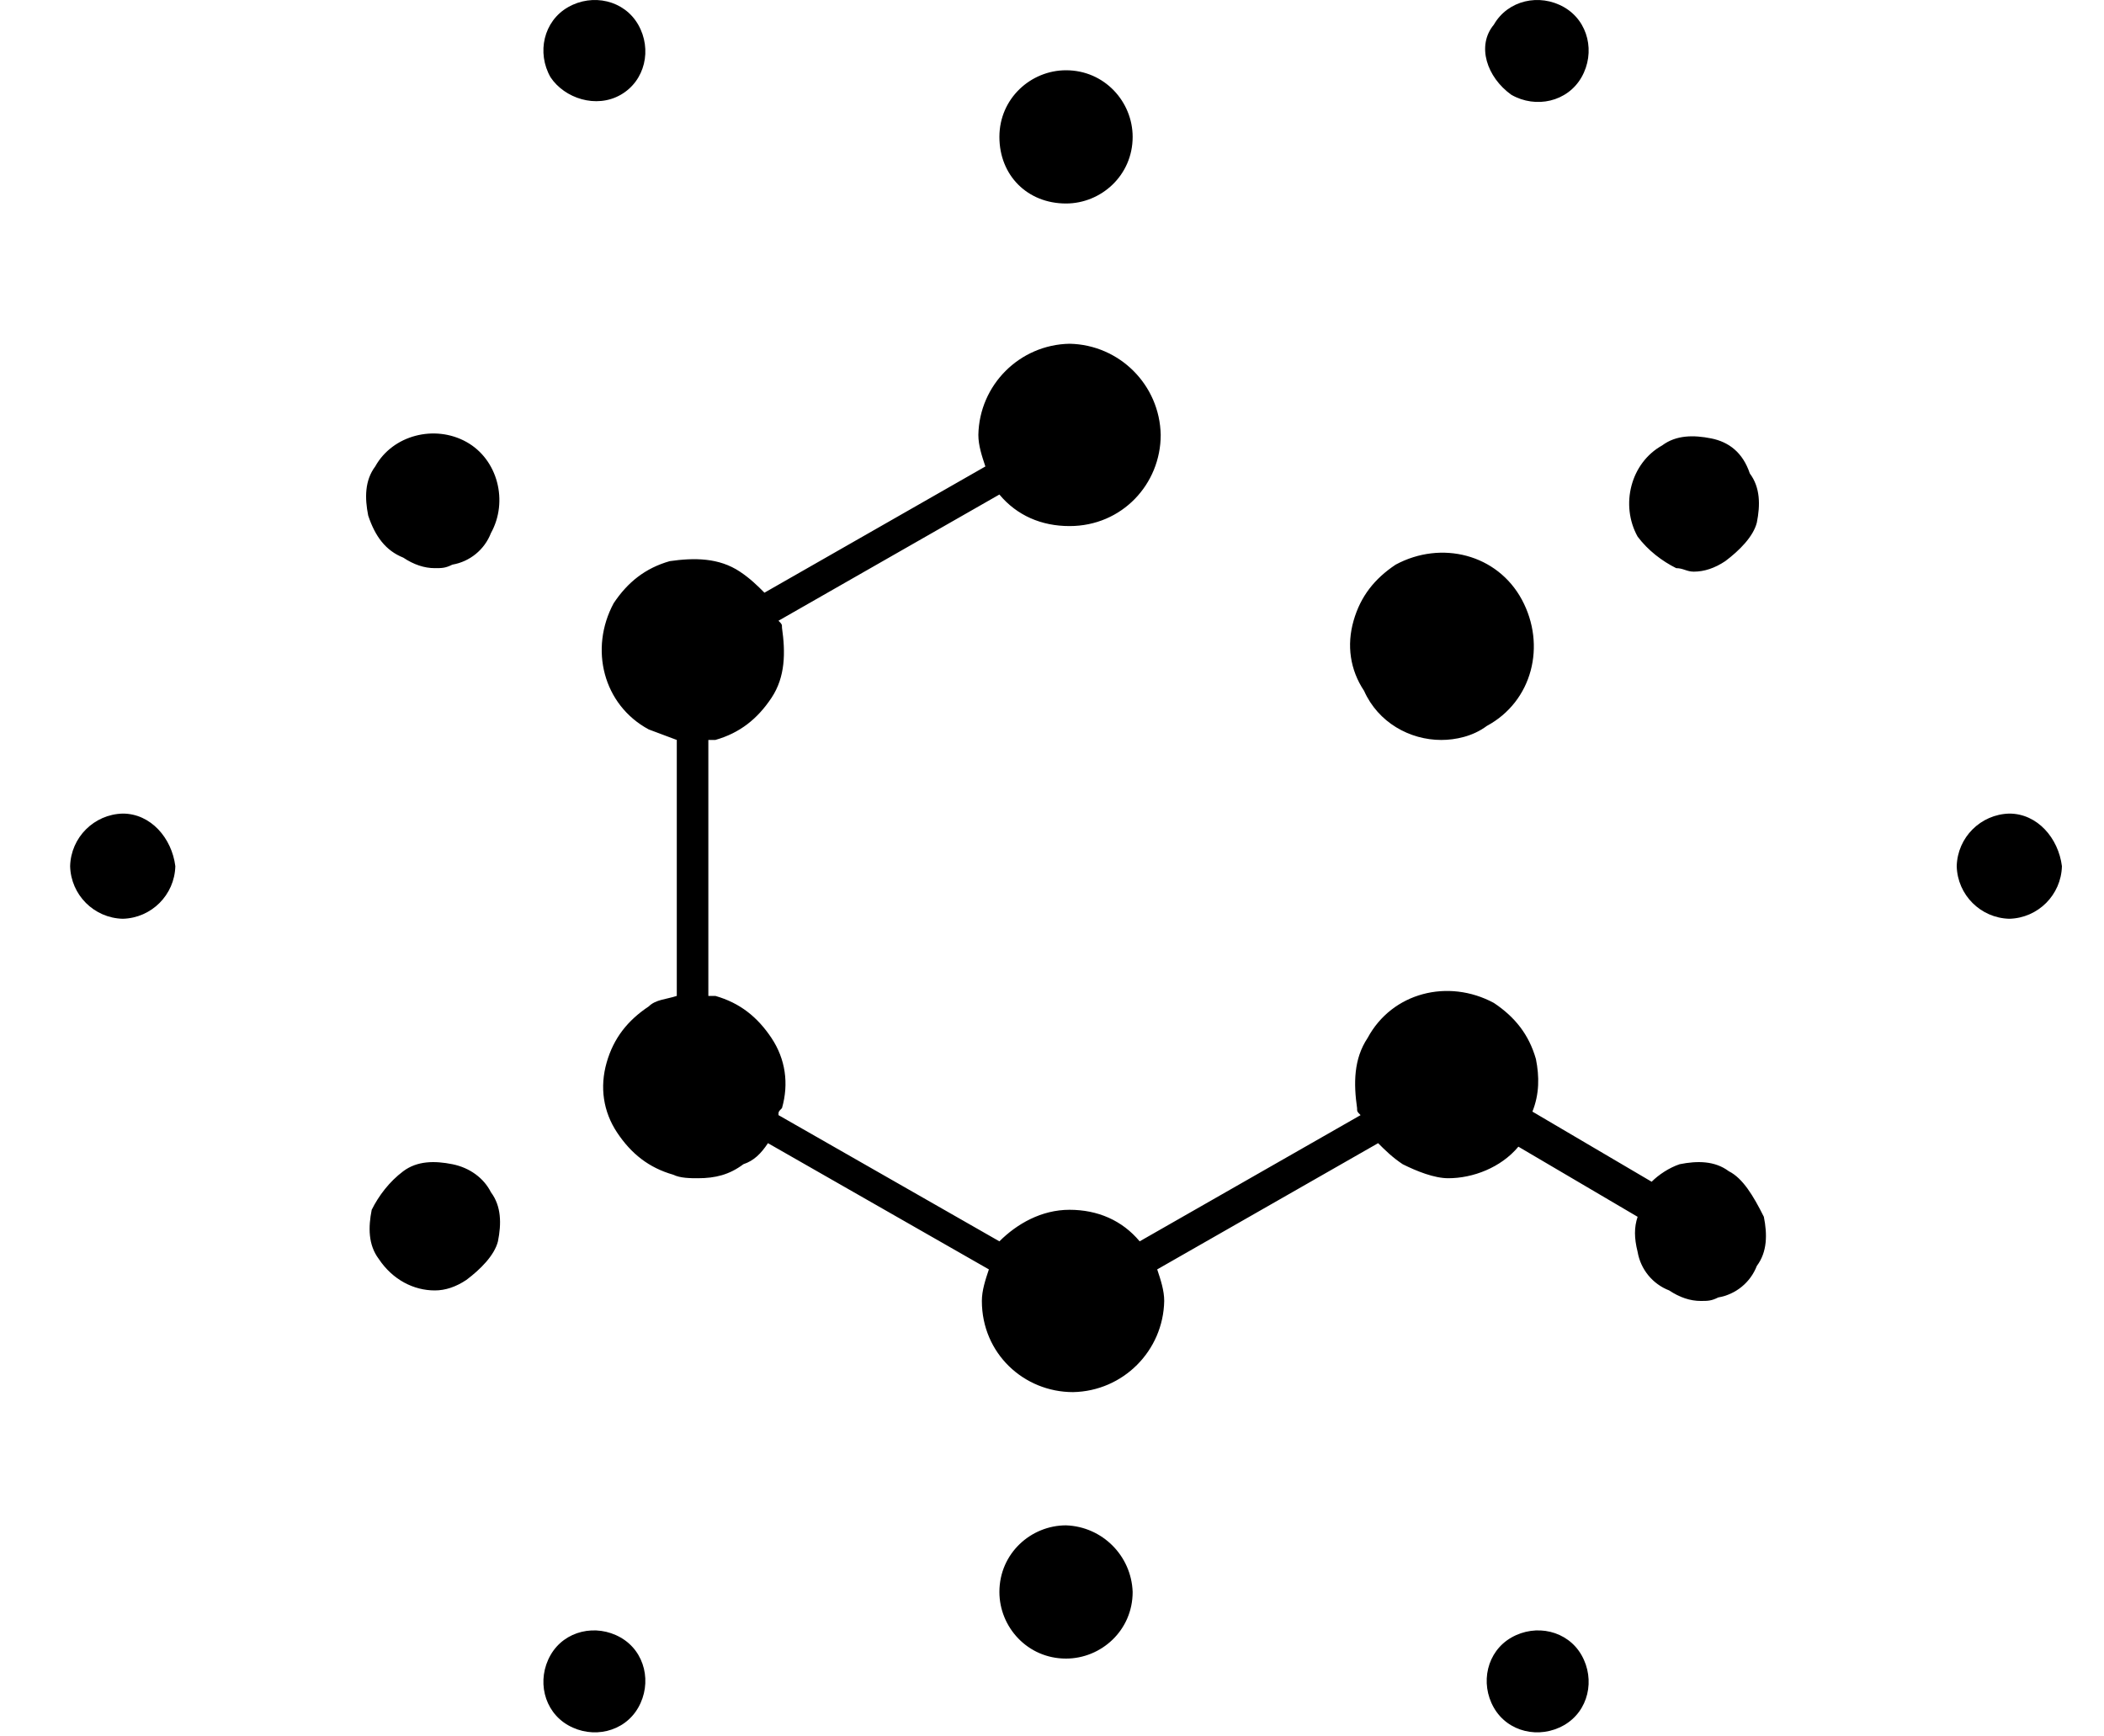
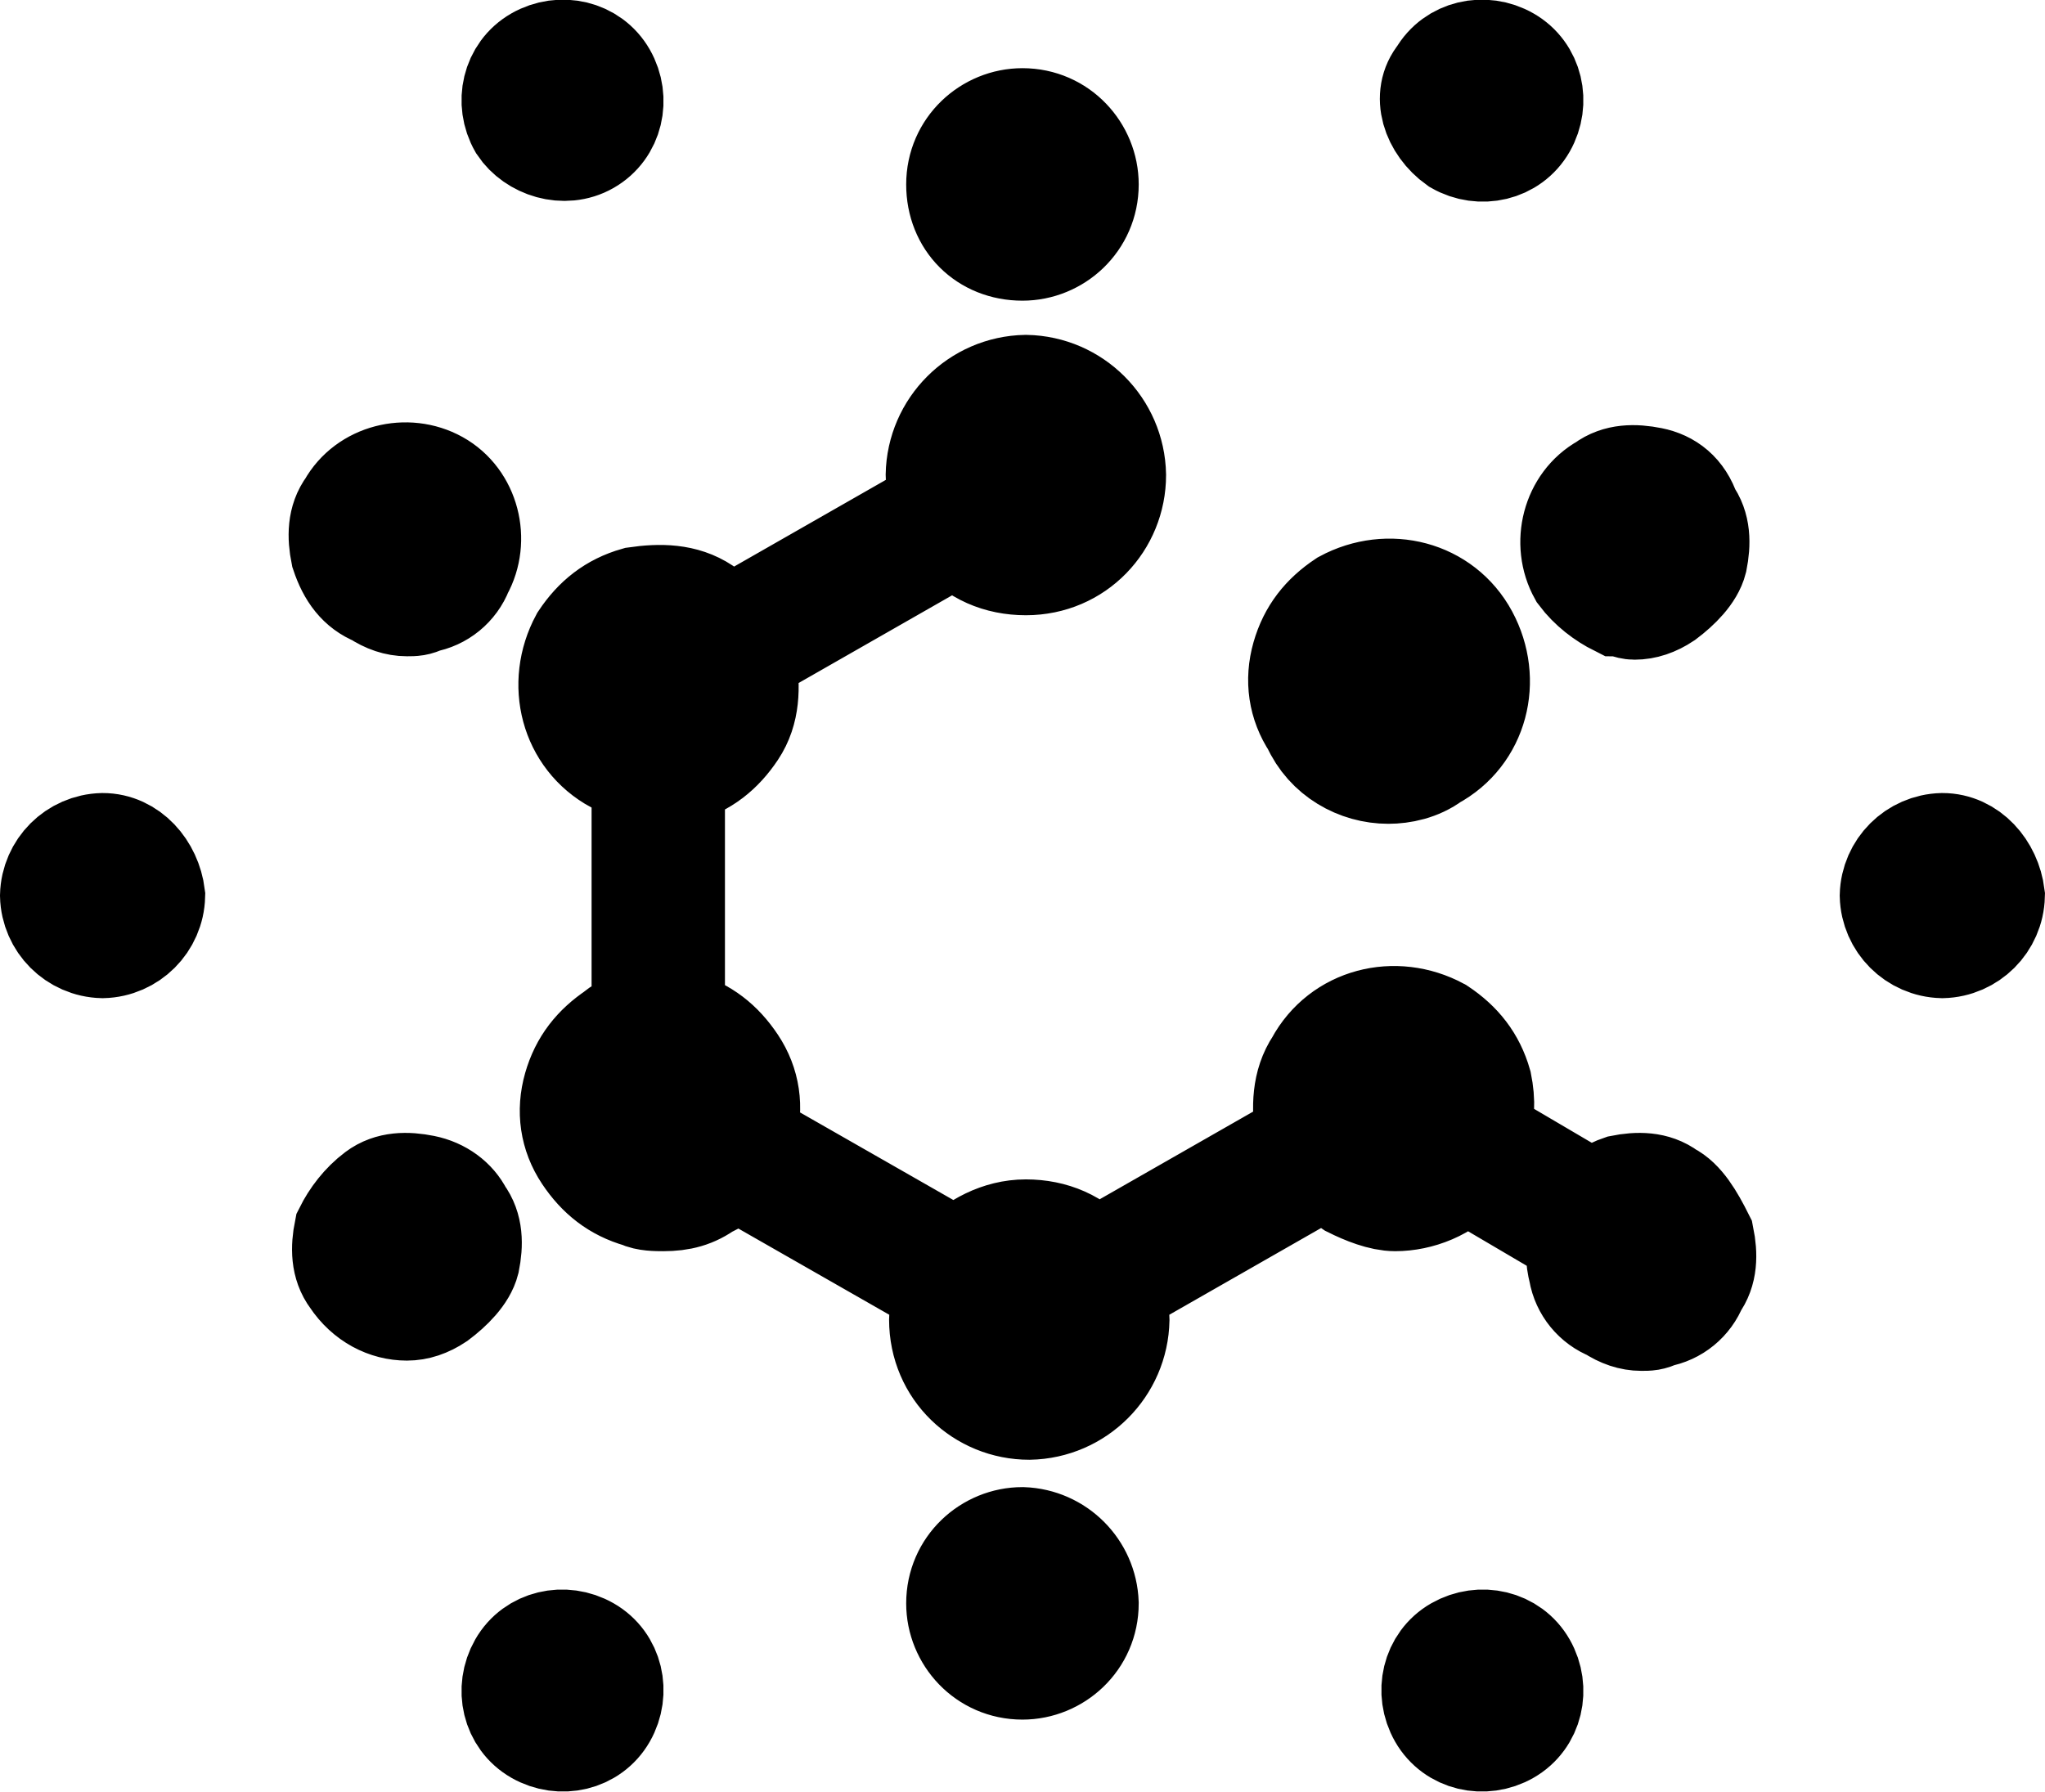
- <svg xmlns="http://www.w3.org/2000/svg" viewBox="-2 0 60 49.5">
-   <path d="M28.4 5.804c1 0 1.9-.8 1.9-1.9 0-1-.8-1.9-1.9-1.9-1 0-1.9.8-1.9 1.9s.8 1.9 1.9 1.9zm0 37.7c-1 0-1.9.8-1.9 1.9 0 1 .8 1.9 1.9 1.9 1 0 1.9-.8 1.9-1.9a1.97 1.97 0 0 0-1.9-1.9zm-17.5-10.3c-.5-.1-1-.1-1.4.2s-.7.7-.9 1.1c-.1.5-.1 1 .2 1.4.4.6 1 .9 1.6.9.3 0 .6-.1.9-.3.4-.3.8-.7.9-1.1.1-.5.1-1-.2-1.4-.2-.4-.6-.7-1.1-.8zm35.9-20.7c-.5-.1-1-.1-1.4.2-.9.5-1.2 1.7-.7 2.6.3.4.7.7 1.1.9.2 0 .3.1.5.1.3 0 .6-.1.9-.3.4-.3.8-.7.9-1.1.1-.5.1-1-.2-1.4-.2-.6-.6-.9-1.1-1zm.5 20.9c-.4-.3-.9-.3-1.4-.2-.3.1-.6.3-.8.5l-3.4-2c.2-.5.2-1 .1-1.5-.2-.7-.6-1.2-1.2-1.6-1.3-.7-2.9-.3-3.6 1-.4.6-.4 1.3-.3 2 0 .1 0 .1.1.2l-6.3 3.6c-.5-.6-1.2-.9-2-.9s-1.5.4-2 .9l-6.3-3.6c0-.1 0-.1.1-.2.2-.7.1-1.4-.3-2s-.9-1-1.6-1.2h-.2v-7.3h.2c.7-.2 1.2-.6 1.6-1.2s.4-1.3.3-2c0-.1 0-.1-.1-.2l6.3-3.6c.5.6 1.2.9 2 .9 1.5 0 2.6-1.2 2.6-2.6a2.65 2.65 0 0 0-2.6-2.6 2.65 2.65 0 0 0-2.6 2.6c0 .3.1.6.2.9l-6.3 3.6c-.2-.2-.4-.4-.7-.6-.6-.4-1.3-.4-2-.3-.7.2-1.2.6-1.6 1.2-.7 1.3-.3 2.9 1 3.6h0l.8.3v7.3c-.3.1-.6.1-.8.3-.6.4-1 .9-1.2 1.6s-.1 1.4.3 2 .9 1 1.6 1.2c.2.1.5.1.7.1.5 0 .9-.1 1.3-.4.3-.1.5-.3.7-.6l6.3 3.6c-.1.3-.2.6-.2.9 0 1.5 1.2 2.6 2.6 2.6a2.65 2.65 0 0 0 2.6-2.6c0-.3-.1-.6-.2-.9l6.3-3.6c.2.2.4.4.7.6h0c.4.2.9.4 1.3.4.7 0 1.5-.3 2-.9l3.4 2c-.1.3-.1.6 0 1a1.44 1.44 0 0 0 .9 1.1c.3.2.6.3.9.3.2 0 .3 0 .5-.1a1.44 1.44 0 0 0 1.1-.9c.3-.4.3-.9.2-1.4-.3-.6-.6-1.1-1-1.3zm-37.8-17.5c.3.2.6.3.9.3.2 0 .3 0 .5-.1a1.44 1.44 0 0 0 1.1-.9c.5-.9.2-2.1-.7-2.6s-2.1-.2-2.6.7c-.3.4-.3.9-.2 1.4.2.6.5 1 1 1.2zm6.2-13.2c.7-.4.9-1.3.5-2s-1.3-.9-2-.5-.9 1.3-.5 2c.4.6 1.3.9 2 .5zm25.4 44c-.7.4-.9 1.3-.5 2s1.3.9 2 .5.9-1.3.5-2-1.3-.9-2-.5zm-25.4 0c-.7-.4-1.6-.2-2 .5s-.2 1.6.5 2 1.6.2 2-.5.2-1.6-.5-2zm25.4-44c.7.4 1.6.2 2-.5s.2-1.6-.5-2-1.6-.2-2 .5c-.5.6-.2 1.5.5 2zm14.2 20.5a1.54 1.54 0 0 0-1.5 1.5 1.54 1.54 0 0 0 1.5 1.5 1.54 1.54 0 0 0 1.5-1.5c-.1-.8-.7-1.5-1.5-1.5zm-53.8 0a1.54 1.54 0 0 0-1.5 1.5 1.54 1.54 0 0 0 1.5 1.5 1.54 1.54 0 0 0 1.5-1.5c-.1-.8-.7-1.5-1.5-1.5zm37.6-2.1c.4 0 .9-.1 1.3-.4 1.3-.7 1.7-2.3 1-3.6s-2.3-1.7-3.6-1h0c-.6.4-1 .9-1.2 1.6s-.1 1.4.3 2c.4.9 1.3 1.4 2.2 1.4z" />
+ <svg xmlns="http://www.w3.org/2000/svg" viewBox="-2 0 59.803 52.389">
+   <path d="m 27.9,7.294 c 1,0 1.9,-0.8 1.9,-1.9 0,-1 -0.8,-1.9 -1.9,-1.9 -1,0 -1.9,0.8 -1.9,1.9 0,1.1 0.8,1.9 1.9,1.9 z m 0,37.7 c -1,0 -1.9,0.8 -1.9,1.9 0,1 0.8,1.9 1.9,1.9 1,0 1.9,-0.8 1.9,-1.9 a 1.97,1.97 0 0 0 -1.9,-1.9 z m -17.5,-10.3 c -0.5,-0.1 -1,-0.1 -1.4,0.2 -0.4,0.3 -0.7,0.7 -0.9,1.1 -0.1,0.5 -0.1,1 0.2,1.4 0.4,0.6 1,0.9 1.6,0.9 0.3,0 0.6,-0.1 0.9,-0.3 0.4,-0.3 0.8,-0.7 0.9,-1.1 0.1,-0.5 0.1,-1 -0.2,-1.4 -0.2,-0.4 -0.6,-0.7 -1.1,-0.8 z m 35.9,-20.7 c -0.5,-0.1 -1,-0.1 -1.4,0.2 -0.9,0.5 -1.2,1.7 -0.7,2.6 0.3,0.4 0.7,0.7 1.1,0.9 0.2,0 0.3,0.1 0.5,0.1 0.3,0 0.6,-0.1 0.9,-0.3 0.4,-0.3 0.8,-0.7 0.9,-1.1 0.1,-0.5 0.1,-1 -0.2,-1.4 -0.2,-0.6 -0.6,-0.9 -1.1,-1 z m 0.5,20.9 c -0.4,-0.3 -0.9,-0.3 -1.4,-0.2 -0.3,0.1 -0.6,0.3 -0.8,0.5 l -3.4,-2 c 0.2,-0.5 0.2,-1 0.1,-1.5 -0.2,-0.7 -0.6,-1.2 -1.2,-1.6 -1.3,-0.7 -2.9,-0.3 -3.6,1 -0.4,0.6 -0.4,1.3 -0.3,2 0,0.1 0,0.1 0.1,0.2 l -6.3,3.6 c -0.5,-0.6 -1.2,-0.9 -2,-0.9 -0.8,0 -1.5,0.4 -2,0.9 l -6.3,-3.6 c 0,-0.1 0,-0.1 0.1,-0.2 0.2,-0.7 0.1,-1.4 -0.3,-2 -0.4,-0.6 -0.9,-1 -1.6,-1.2 h -0.2 v -7.3 h 0.2 c 0.7,-0.2 1.2,-0.6 1.6,-1.2 0.4,-0.6 0.4,-1.3 0.3,-2 0,-0.1 0,-0.1 -0.1,-0.2 l 6.3,-3.6 c 0.5,0.6 1.2,0.9 2,0.9 1.5,0 2.6,-1.2 2.6,-2.6 a 2.65,2.65 0 0 0 -2.6,-2.6 2.65,2.65 0 0 0 -2.6,2.6 c 0,0.3 0.1,0.6 0.2,0.9 l -6.3,3.6 c -0.2,-0.2 -0.4,-0.4 -0.7,-0.6 -0.6,-0.4 -1.3,-0.4 -2,-0.3 -0.7,0.2 -1.2,0.6 -1.6,1.2 -0.7,1.3 -0.3,2.9 1,3.6 v 0 l 0.8,0.3 v 7.3 c -0.3,0.1 -0.6,0.1 -0.8,0.3 -0.6,0.4 -1,0.9 -1.2,1.6 -0.2,0.7 -0.1,1.4 0.3,2 0.4,0.6 0.9,1 1.6,1.2 0.2,0.1 0.5,0.1 0.7,0.1 0.5,0 0.9,-0.1 1.3,-0.4 0.3,-0.1 0.5,-0.3 0.7,-0.6 l 6.3,3.6 c -0.1,0.3 -0.2,0.6 -0.2,0.9 0,1.5 1.2,2.6 2.6,2.6 a 2.65,2.65 0 0 0 2.6,-2.6 c 0,-0.3 -0.1,-0.6 -0.2,-0.9 l 6.3,-3.6 c 0.2,0.2 0.4,0.4 0.7,0.6 v 0 c 0.4,0.2 0.9,0.4 1.3,0.4 0.7,0 1.5,-0.3 2,-0.9 l 3.4,2 c -0.1,0.3 -0.1,0.6 0,1 a 1.44,1.44 0 0 0 0.9,1.1 c 0.3,0.2 0.6,0.3 0.9,0.3 0.2,0 0.3,0 0.5,-0.1 a 1.44,1.44 0 0 0 1.1,-0.9 c 0.3,-0.4 0.3,-0.9 0.2,-1.4 -0.3,-0.6 -0.6,-1.1 -1,-1.3 z m -37.8,-17.5 c 0.3,0.2 0.6,0.3 0.9,0.3 0.2,0 0.3,0 0.5,-0.1 a 1.44,1.44 0 0 0 1.1,-0.9 c 0.5,-0.9 0.2,-2.1 -0.7,-2.6 -0.9,-0.5 -2.1,-0.2 -2.6,0.7 -0.3,0.4 -0.3,0.9 -0.2,1.4 0.2,0.6 0.5,1 1,1.2 z M 15.2,4.194 c 0.7,-0.4 0.9,-1.3 0.5,-2 -0.4,-0.7 -1.3,-0.9 -2,-0.5 -0.7,0.4 -0.9,1.3 -0.5,2 0.4,0.6 1.3,0.9 2,0.5 z m 25.4,44 c -0.7,0.4 -0.9,1.3 -0.5,2 0.4,0.7 1.3,0.9 2,0.5 0.7,-0.4 0.9,-1.3 0.5,-2 -0.4,-0.7 -1.3,-0.9 -2,-0.5 z m -25.4,0 c -0.7,-0.4 -1.6,-0.2 -2,0.5 -0.4,0.7 -0.2,1.6 0.5,2 0.7,0.4 1.6,0.2 2,-0.5 0.4,-0.7 0.2,-1.6 -0.5,-2 z m 25.4,-44 c 0.7,0.4 1.6,0.2 2,-0.5 0.4,-0.7 0.2,-1.6 -0.5,-2 -0.7,-0.4 -1.6,-0.2 -2,0.5 -0.5,0.6 -0.2,1.5 0.5,2 z m 14.2,20.5 a 1.54,1.54 0 0 0 -1.5,1.5 1.54,1.54 0 0 0 1.5,1.5 1.54,1.54 0 0 0 1.5,-1.5 c -0.1,-0.8 -0.7,-1.5 -1.5,-1.5 z m -53.8,0 a 1.54,1.54 0 0 0 -1.5,1.5 1.54,1.54 0 0 0 1.5,1.5 1.54,1.54 0 0 0 1.5,-1.5 c -0.1,-0.8 -0.7,-1.5 -1.5,-1.5 z m 37.6,-2.1 c 0.4,0 0.9,-0.1 1.3,-0.4 1.3,-0.7 1.7,-2.3 1,-3.6 -0.7,-1.3 -2.3,-1.7 -3.6,-1 v 0 c -0.6,0.4 -1,0.9 -1.2,1.6 -0.2,0.7 -0.1,1.4 0.3,2 0.4,0.9 1.3,1.4 2.2,1.4 z" style="stroke:#000000;stroke-width:3;stroke-miterlimit:4;stroke-dasharray:none;stroke-opacity:1" />
</svg>
